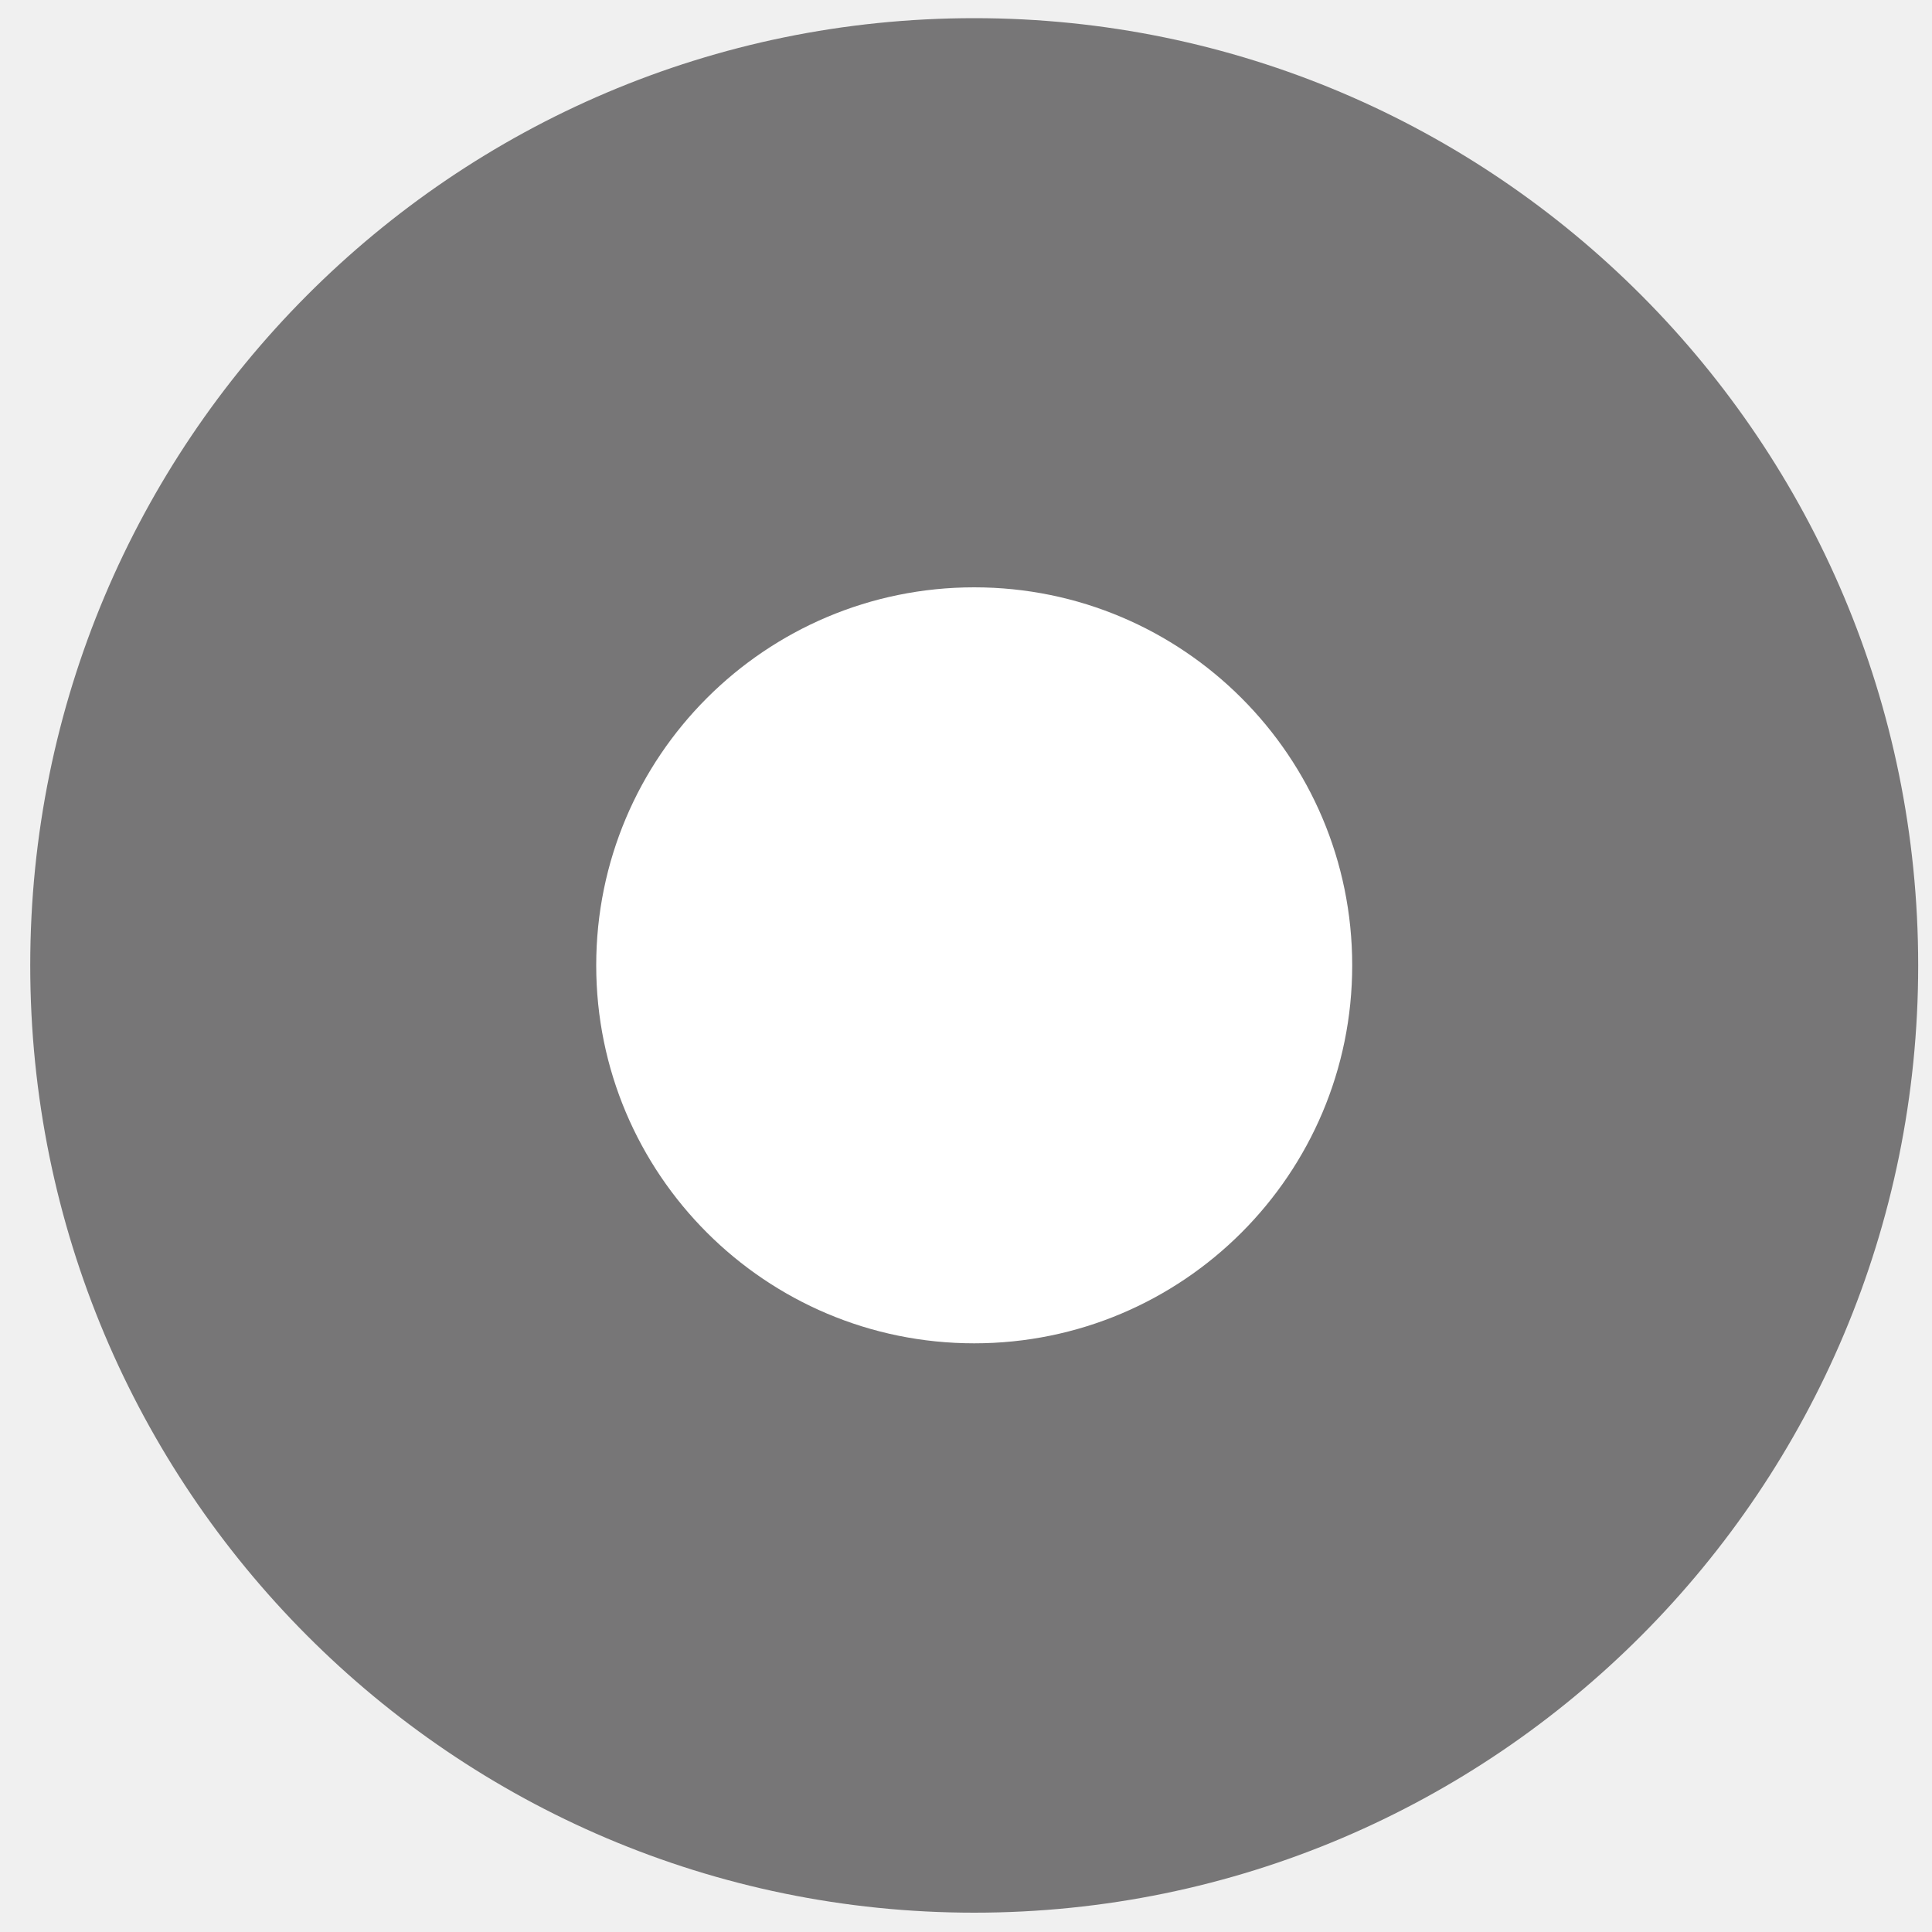
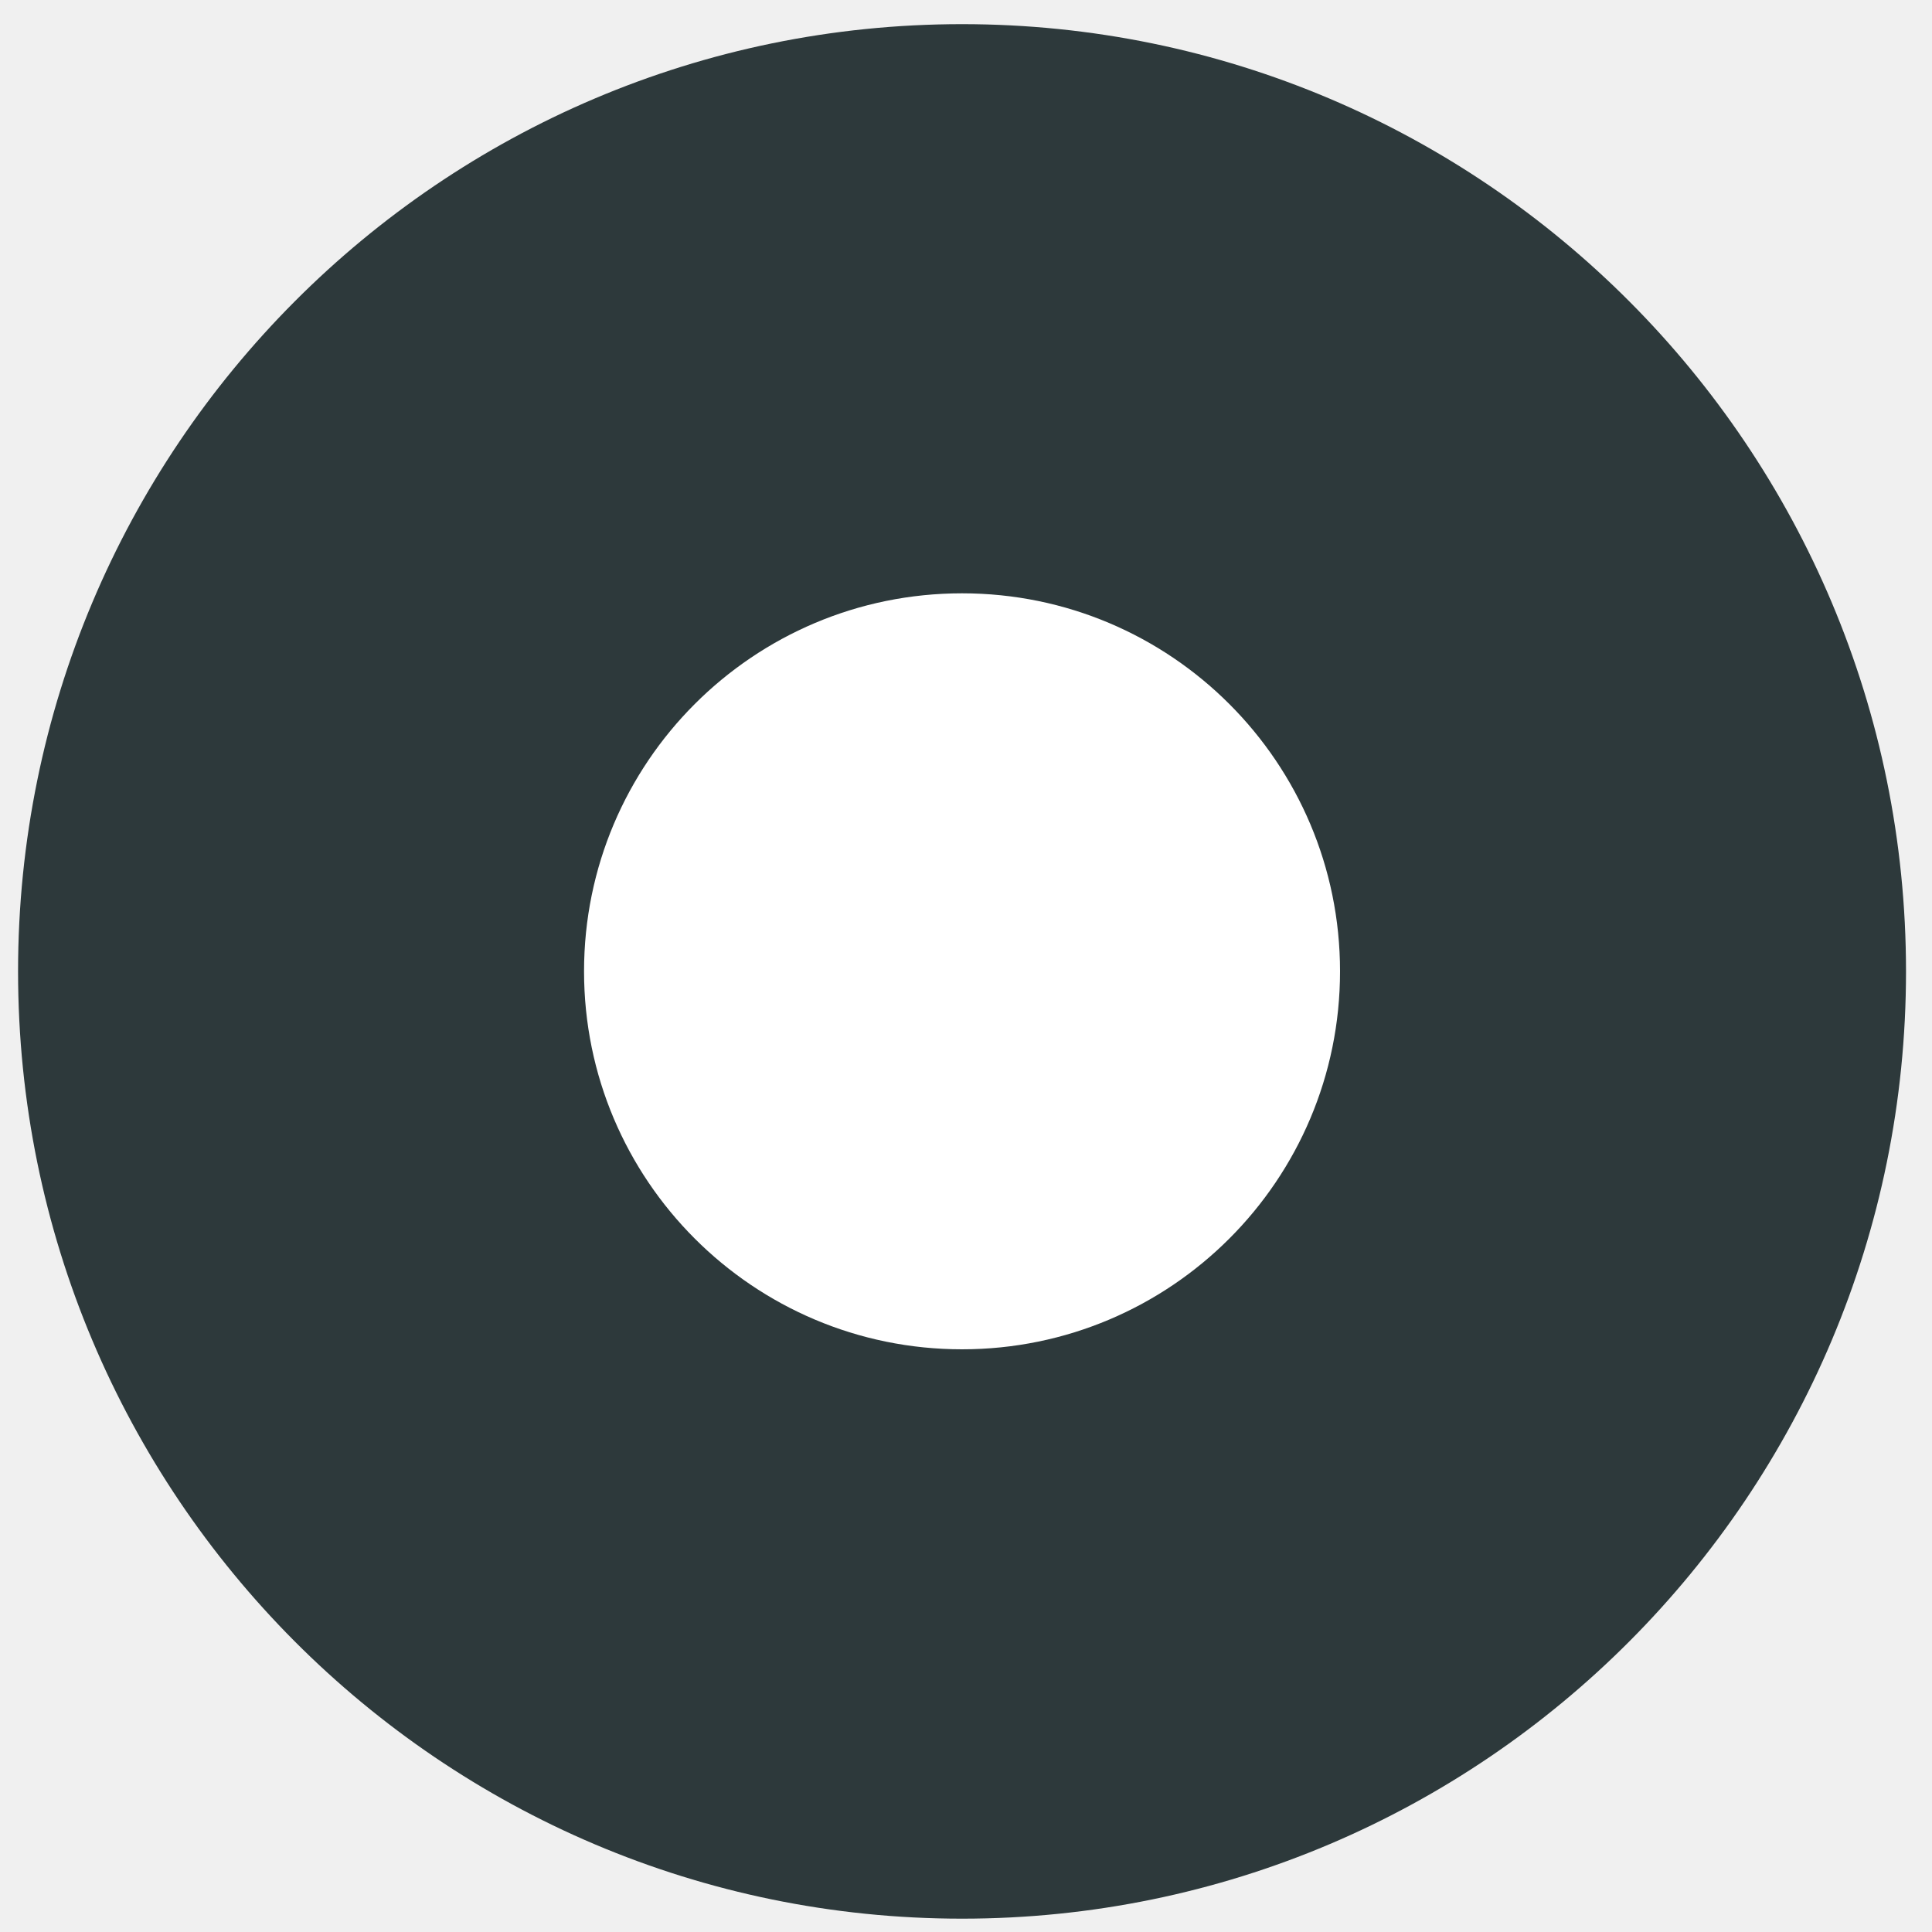
- <svg xmlns="http://www.w3.org/2000/svg" width="20" height="20" viewBox="-0.313 -0.188 20 20">
+ <svg xmlns="http://www.w3.org/2000/svg" width="20" height="20" viewBox="0 0 20 20">
  <circle fill="none" cx="9.772" cy="9.805" r="3.913" />
-   <ellipse fill="#777677" cx="9.772" cy="9.806" rx="9.772" ry="9.806" />
-   <circle fill="#FFF" cx="9.772" cy="9.805" r="3.913" />
+   <ellipse fill="#2D393B" cx="9.959" cy="10.056" rx="9.772" ry="9.806" />
+   <circle fill="#FFF" cx="9.959" cy="10.055" r="3.913" />
</svg>
